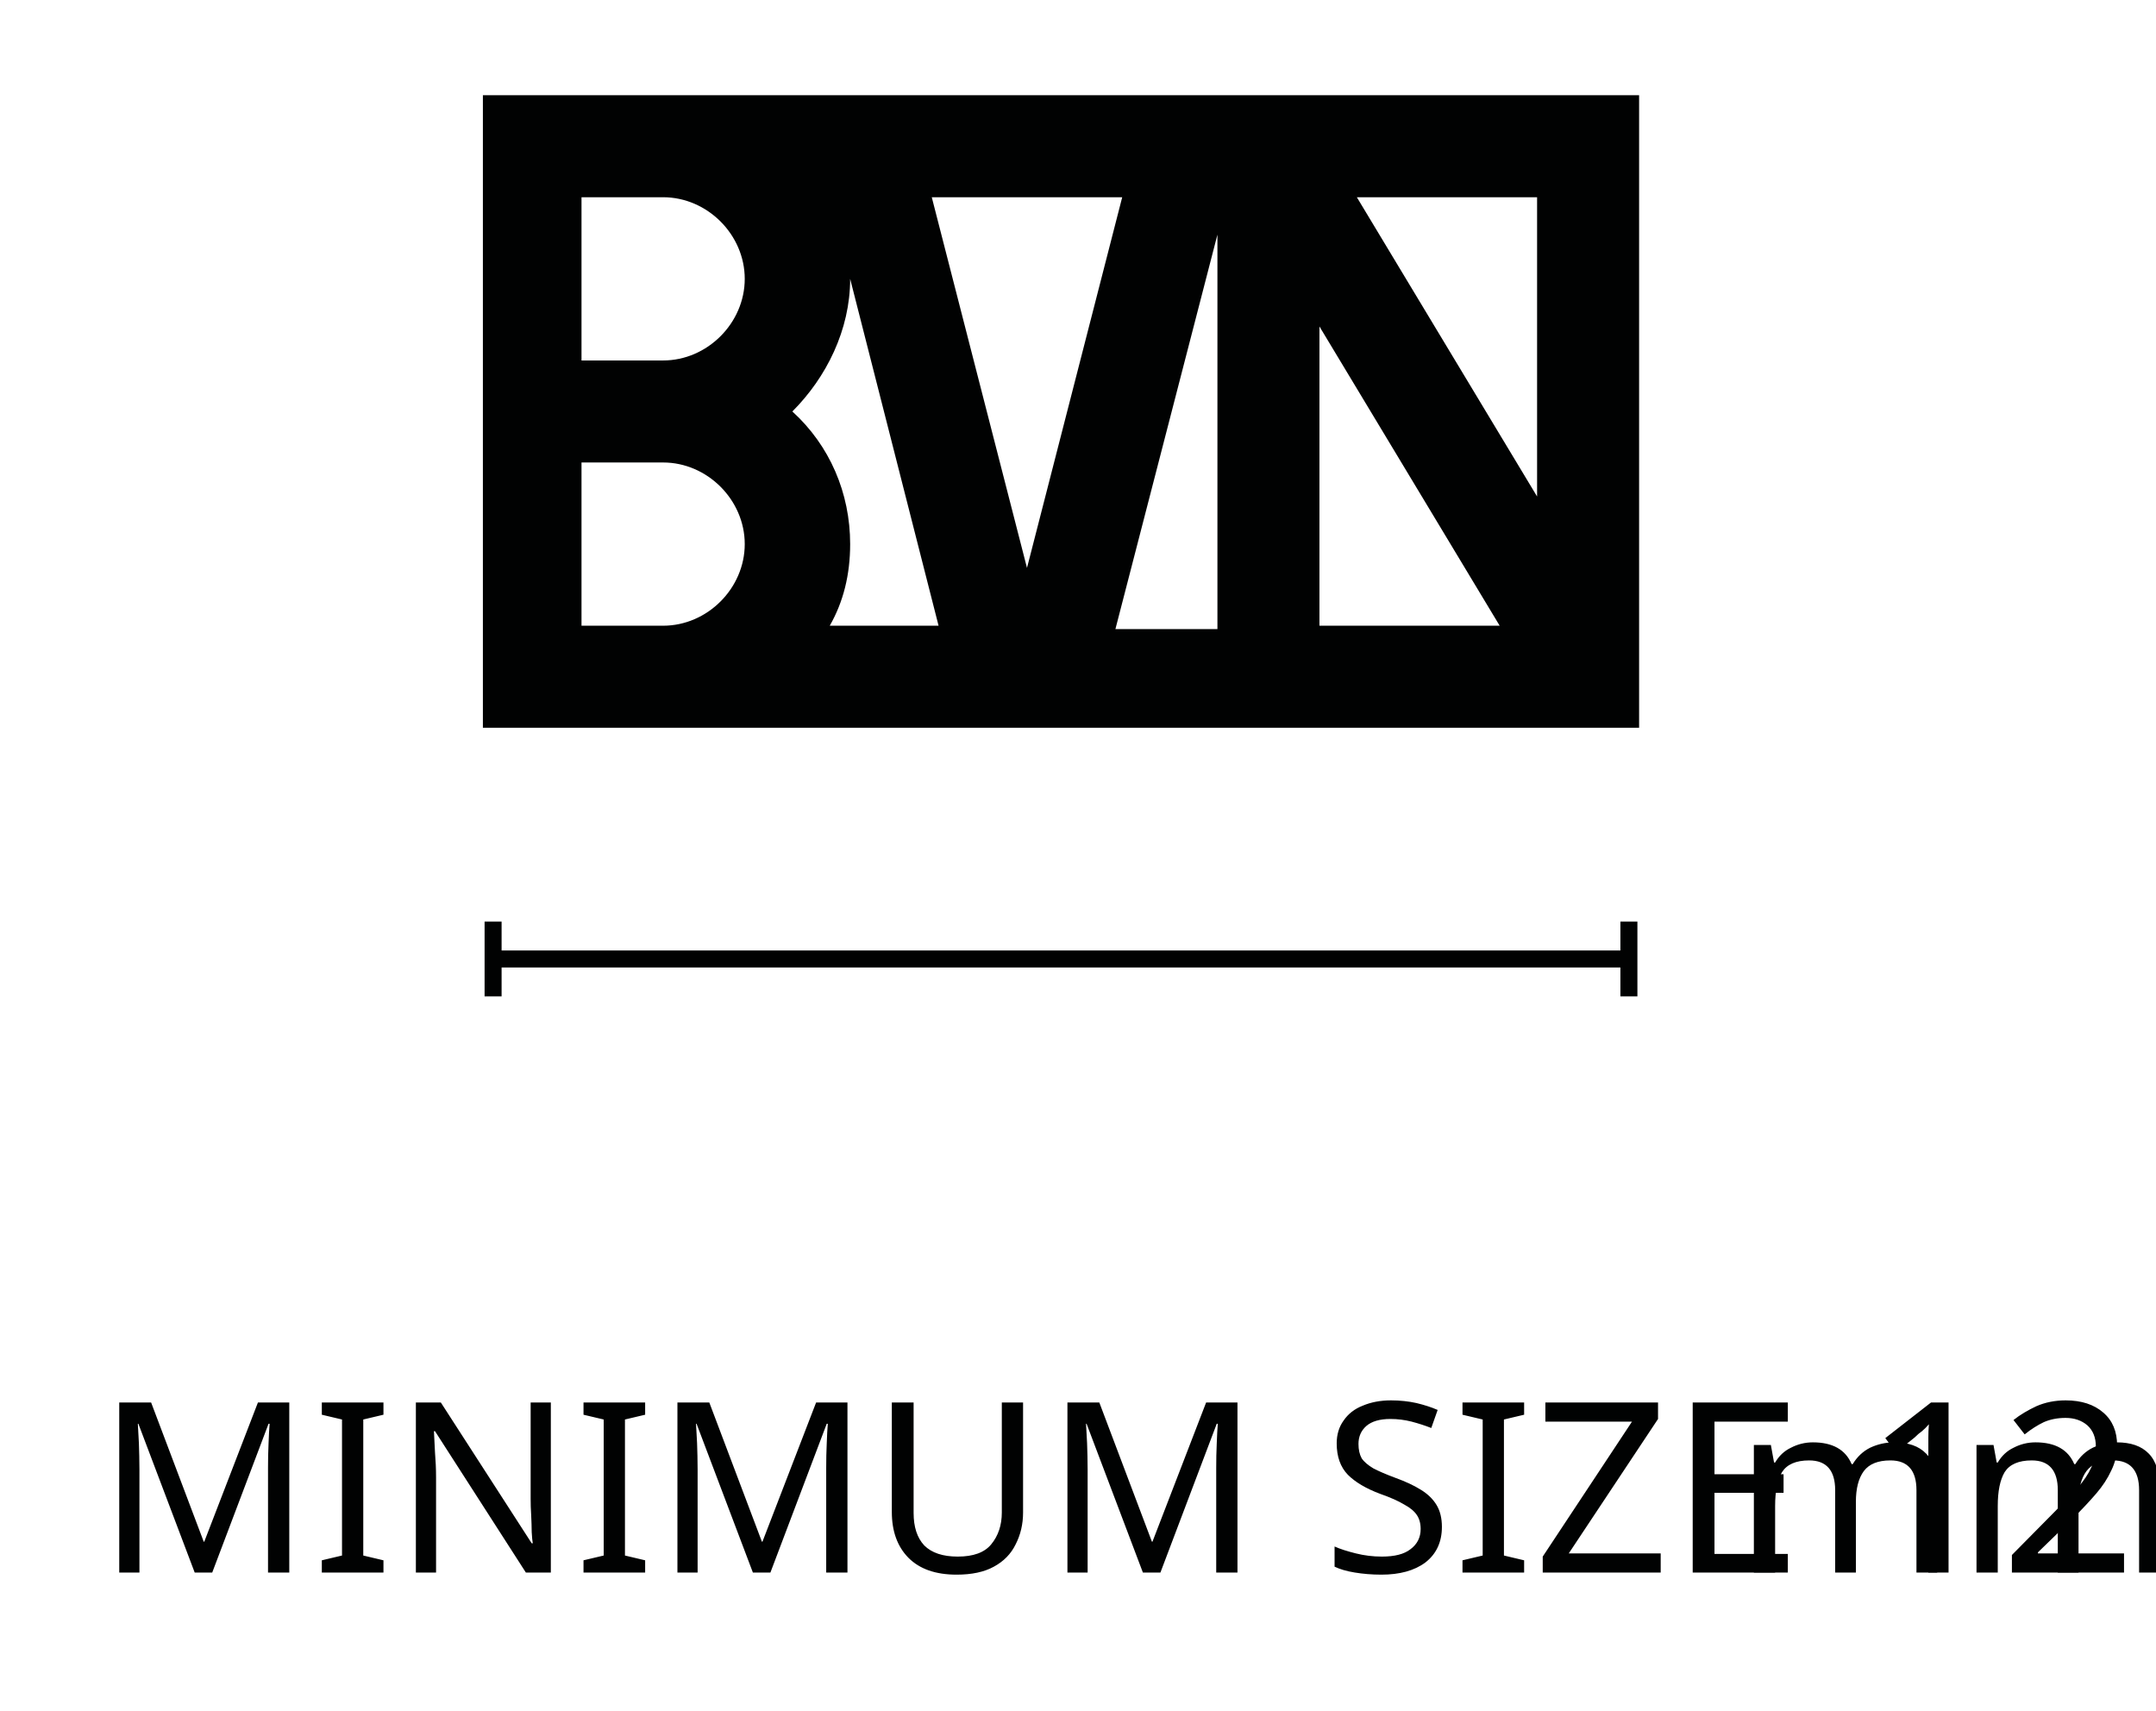
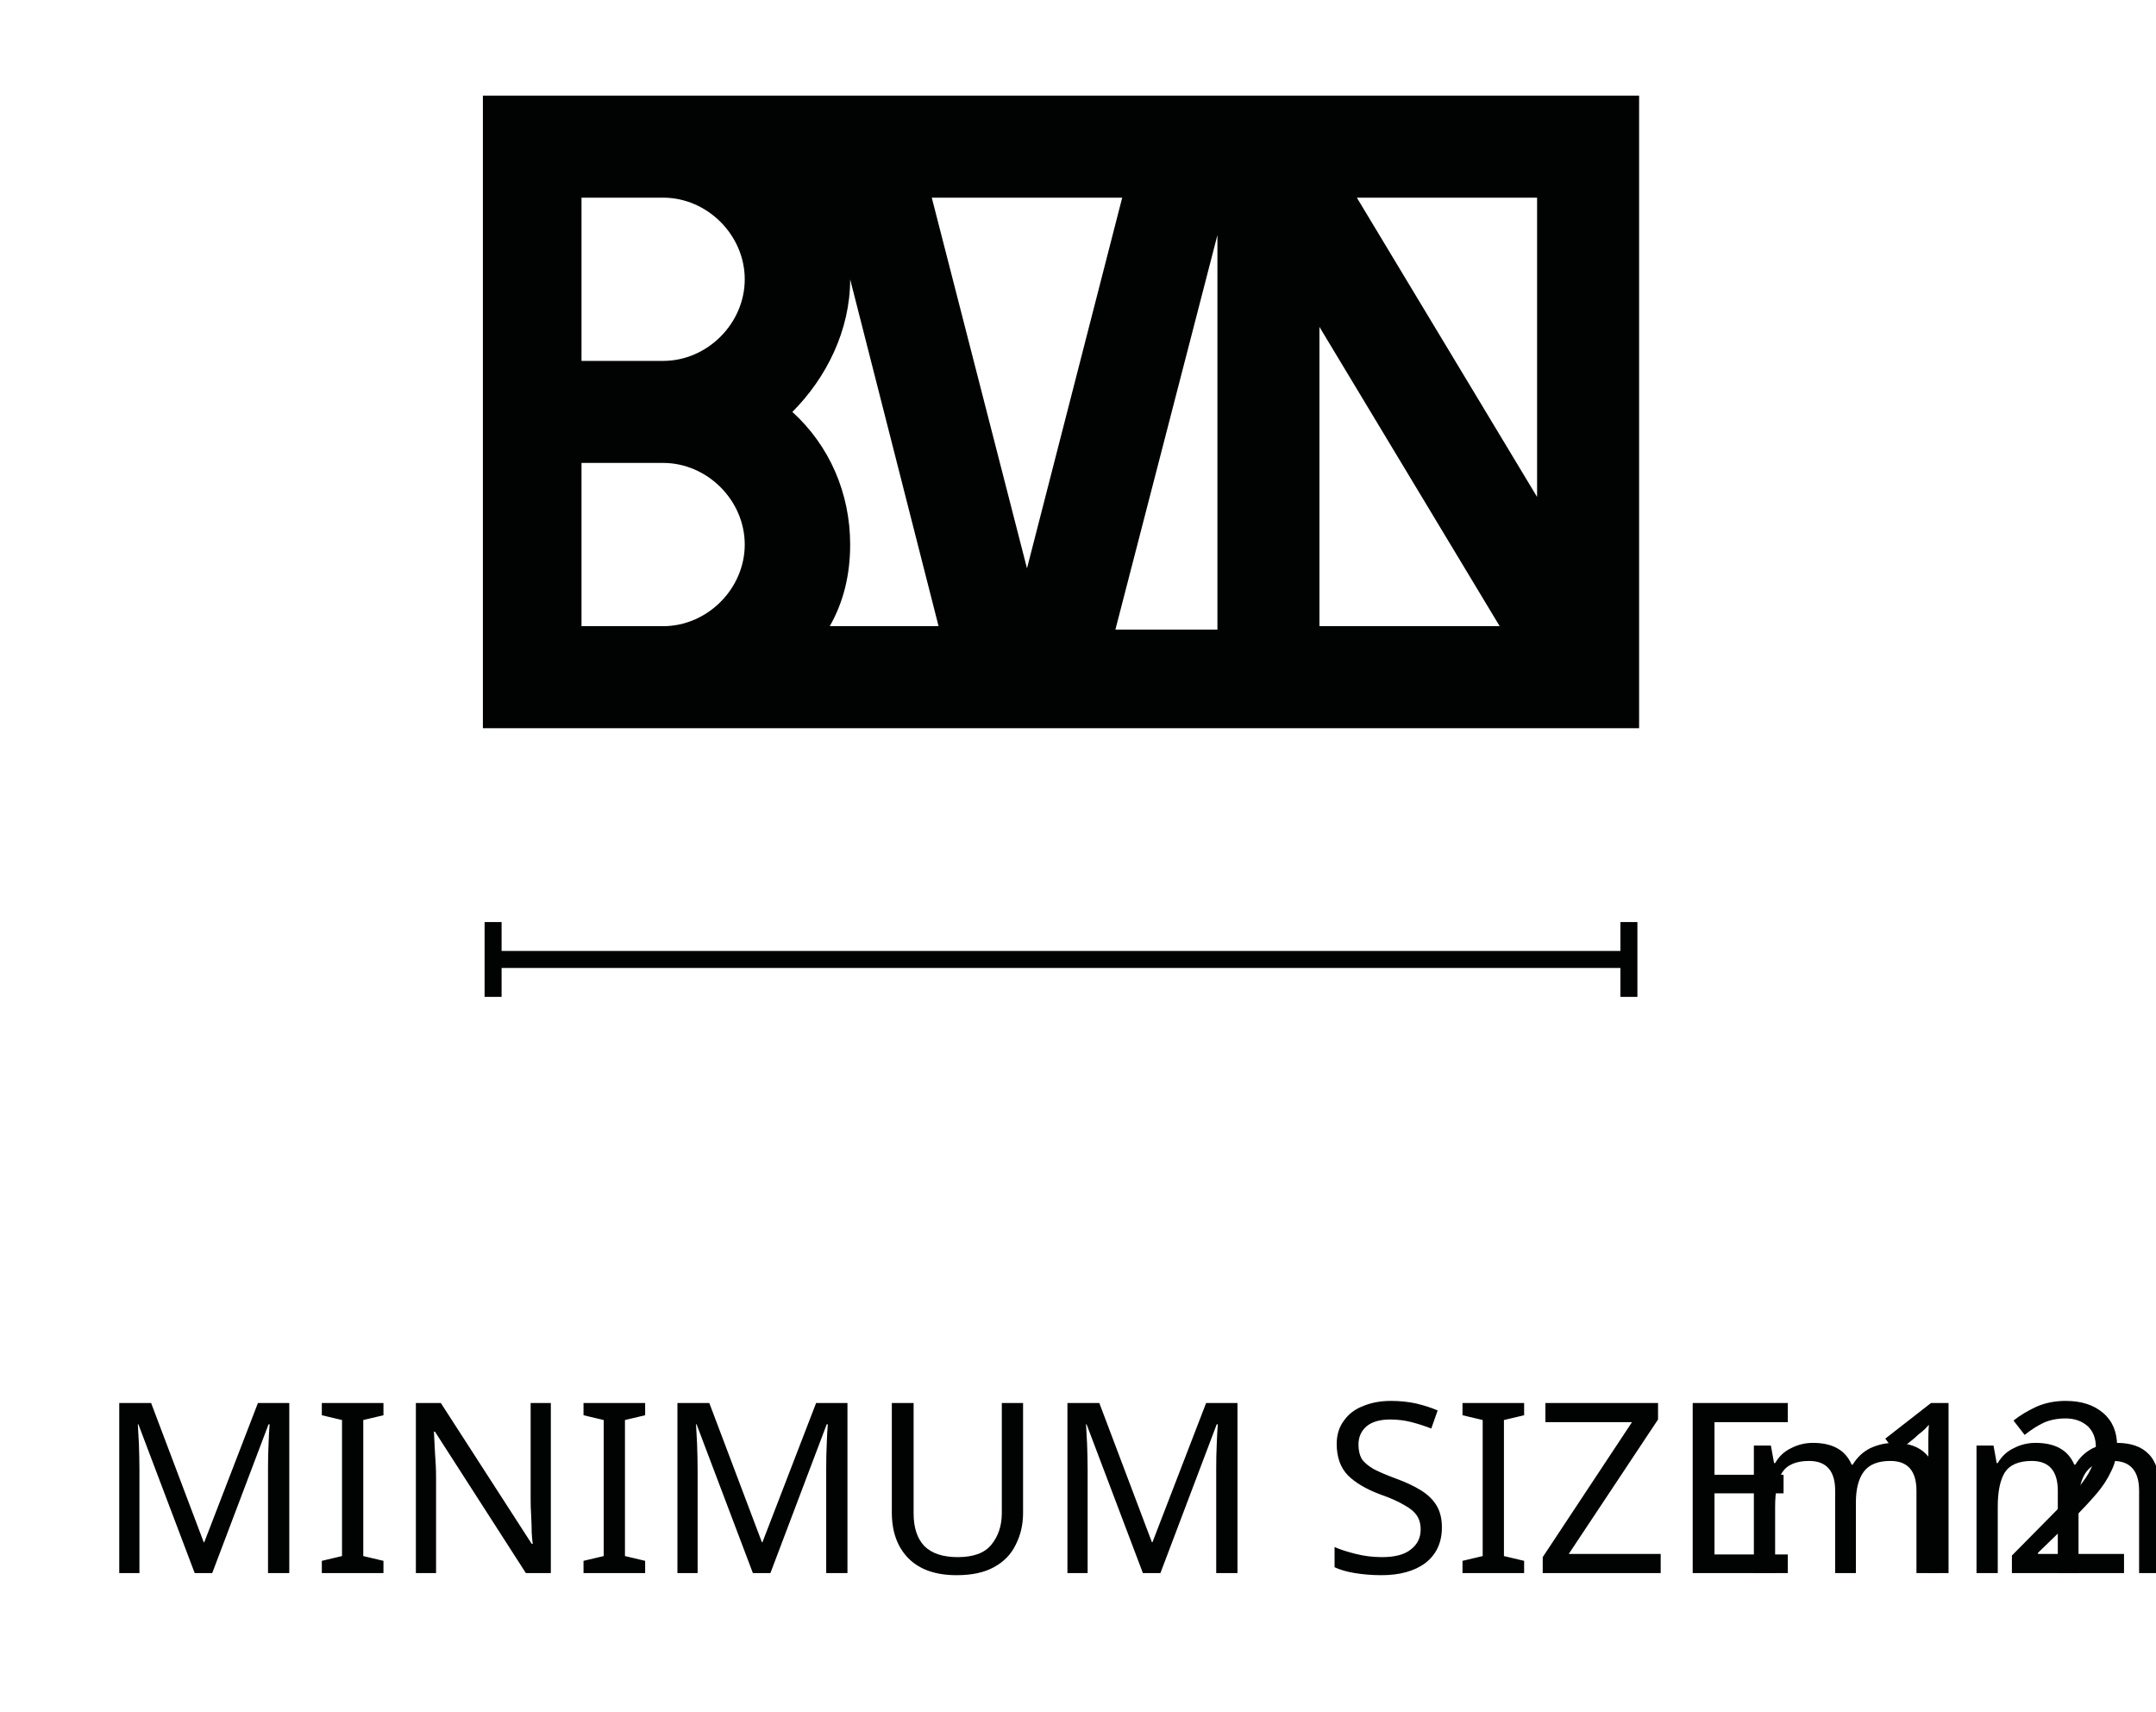
- <svg xmlns="http://www.w3.org/2000/svg" version="1.1" baseProfile="tiny" id="Layer_1" x="0px" y="0px" viewBox="0 0 63.4 50.3" xml:space="preserve">
+ <svg xmlns="http://www.w3.org/2000/svg" version="1.1" baseProfile="tiny" id="Layer_1" x="0px" y="0px" width="63.371px" height="50.301px" viewBox="0 0 63.4 50.3" xml:space="preserve">
  <g>
    <path fill="#010202" d="M35.8,6.9v11.6h-3L35.8,6.9z M24.4,18.4c0.4-0.7,0.6-1.5,0.6-2.4c0-1.5-0.6-2.9-1.7-3.9   c1-1,1.7-2.4,1.7-3.9c0,0,0,0,0,0l2.6,10.2H24.4z M17.1,18.4v-4.8h2.4c1.3,0,2.4,1.1,2.4,2.4c0,1.3-1.1,2.4-2.4,2.4H17.1z    M19.5,5.8c1.3,0,2.4,1.1,2.4,2.4c0,1.3-1.1,2.4-2.4,2.4h-2.4V5.8H19.5z M33,5.8l-2.8,10.9L27.4,5.8H33z M44.1,18.4h-5.3V9.6   L44.1,18.4z M45.2,14.6l-5.3-8.8h5.3V14.6z M14.2,2.8v18.6h34V2.8H14.2z" />
  </g>
  <line fill="none" stroke="#010202" stroke-width="0.5" x1="14.5" y1="28.2" x2="47.9" y2="28.2" />
  <line fill="none" stroke="#010202" stroke-width="0.5" x1="14.5" y1="27.1" x2="14.5" y2="29.3" />
  <line fill="none" stroke="#010202" stroke-width="0.5" x1="47.9" y1="27.1" x2="47.9" y2="29.3" />
  <text transform="matrix(1 0 0 1 2.8347 46.2423)" fill="#010202" font-family="'Blender-Medium'" font-size="7">MINIMUM SIZE 12</text>
  <text transform="matrix(1 0 0 1 50.9811 46.2423)" fill="#010202" font-family="'Blender-Medium'" font-size="7">mm</text>
</svg>
